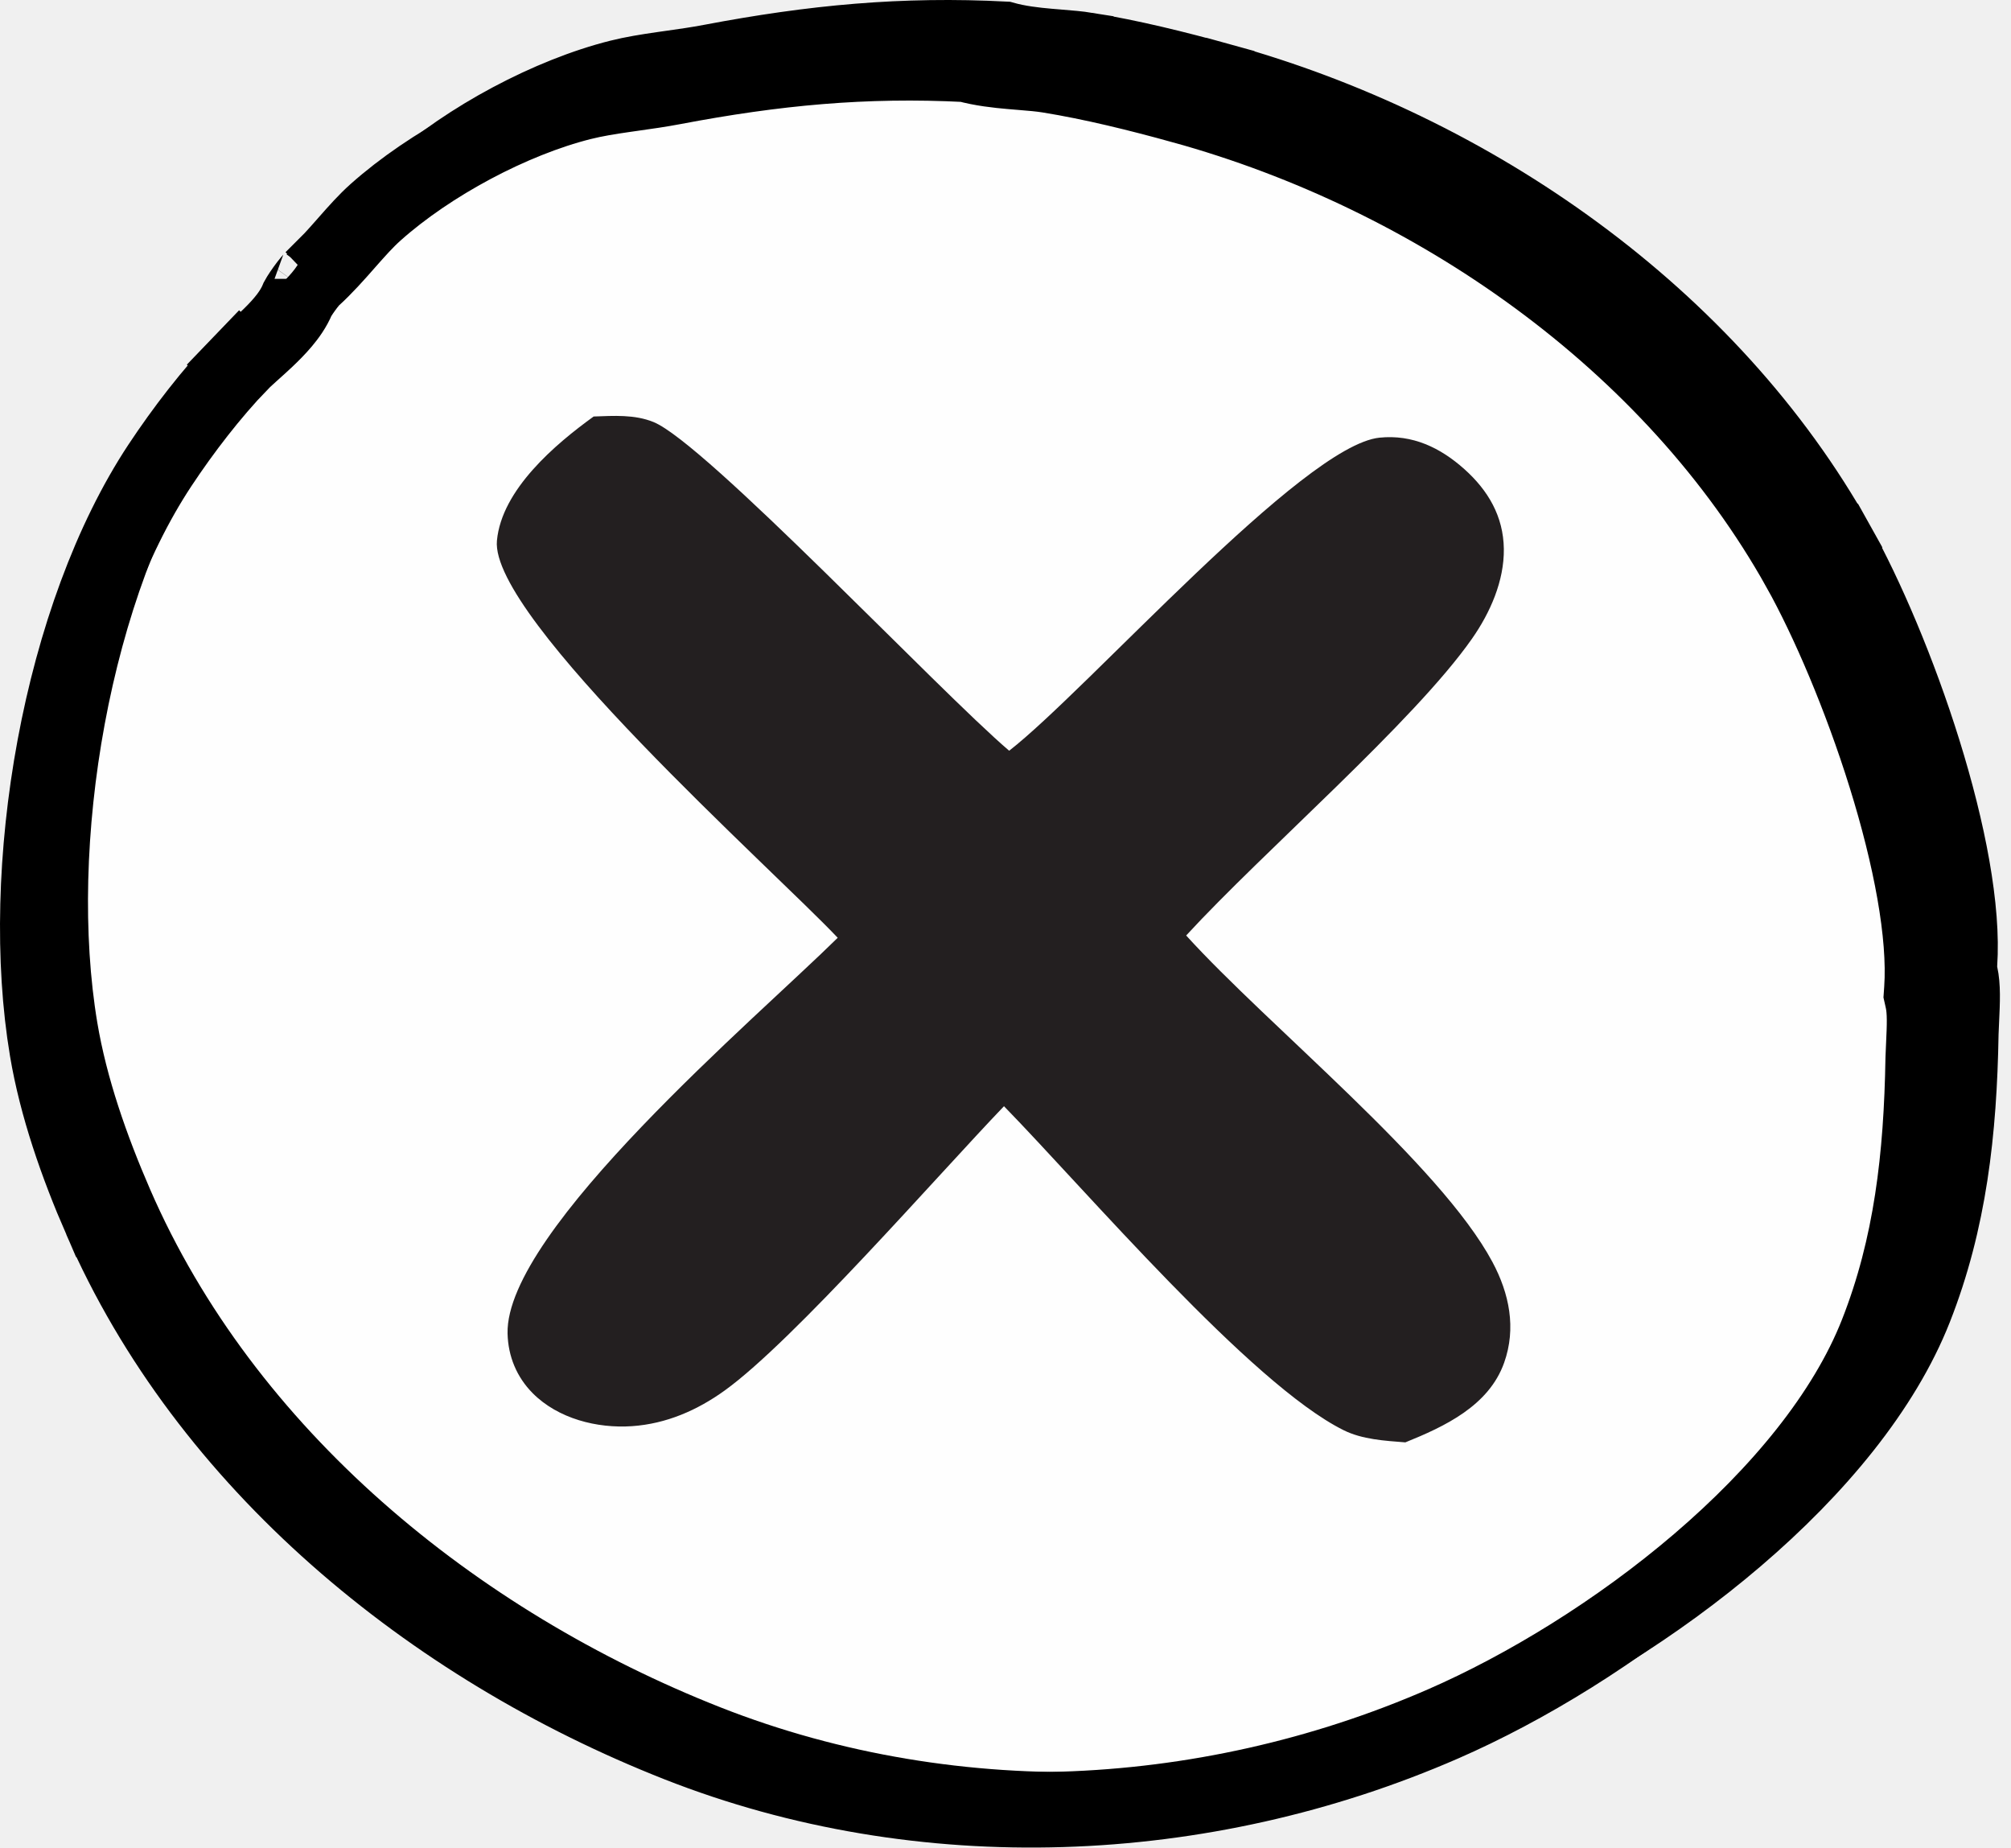
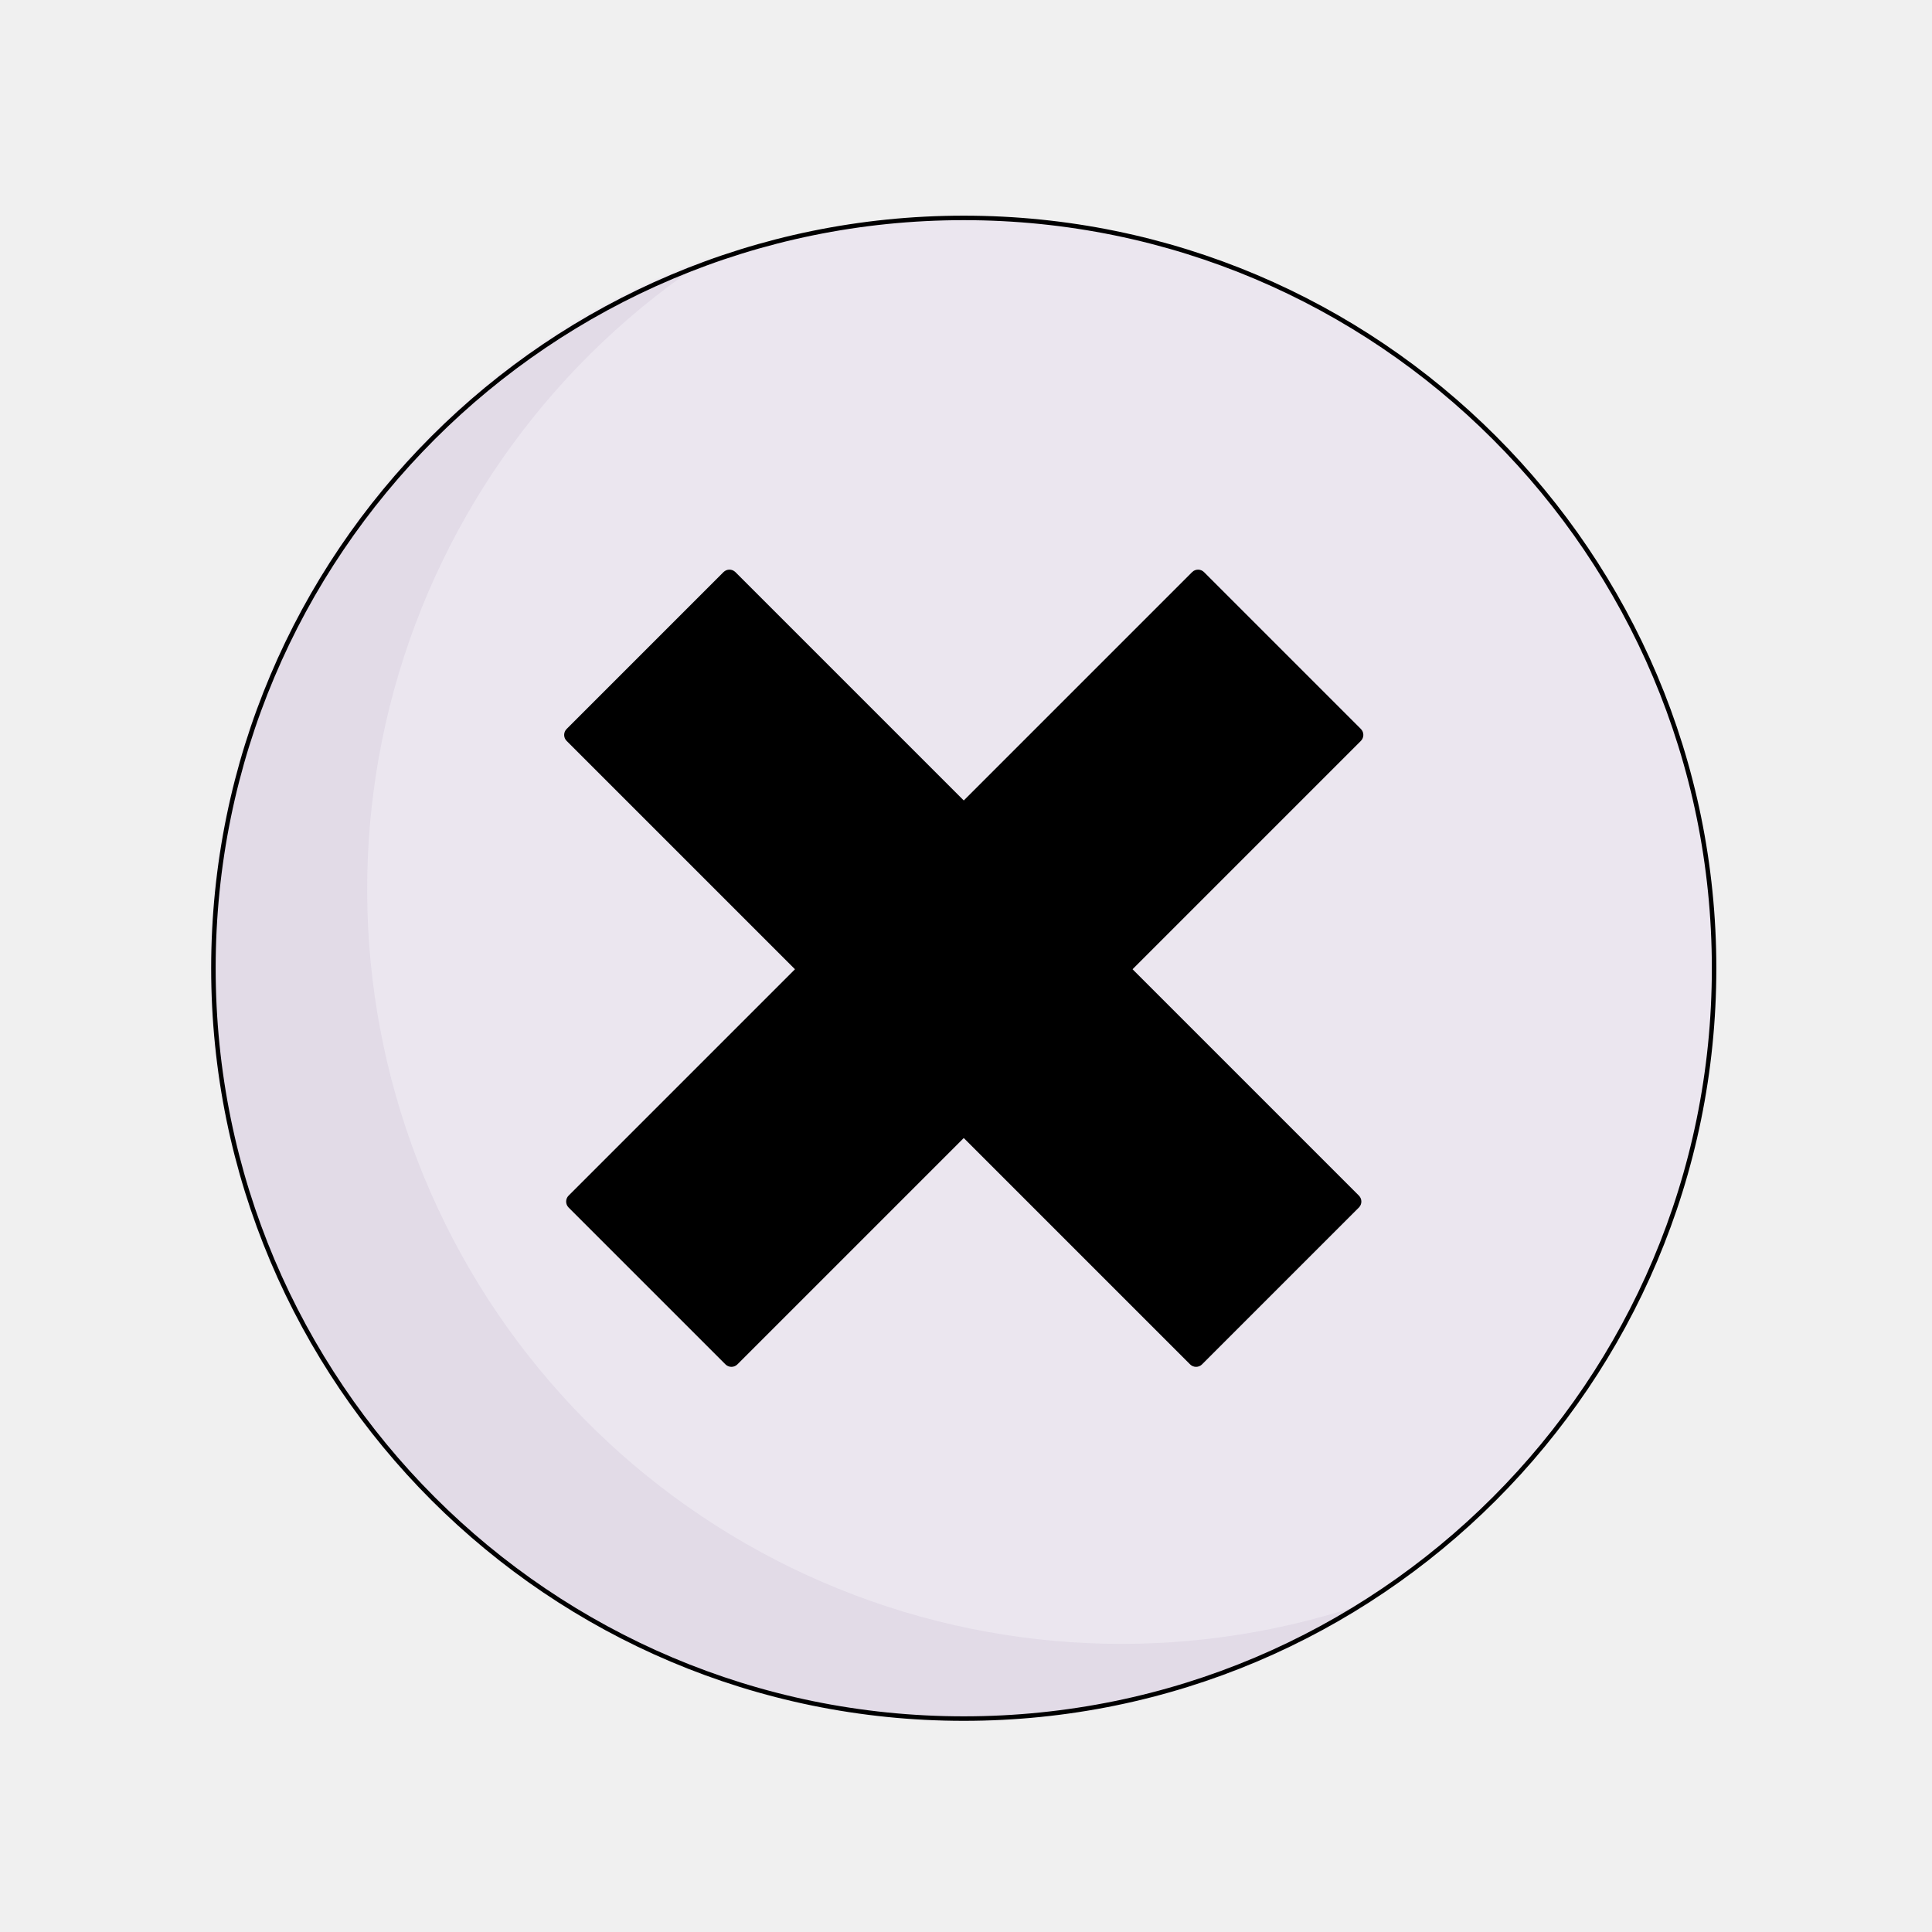
- <svg xmlns="http://www.w3.org/2000/svg" width="160" height="147" viewBox="0 0 160 147" fill="none">
-   <path d="M27.174 19.437L27.188 19.425L27.201 19.414C28.152 18.552 29.002 17.586 29.771 16.712C29.798 16.681 29.825 16.65 29.852 16.619C30.67 15.691 31.408 14.861 32.216 14.14L32.216 14.14C36.668 10.167 43.34 6.607 49.037 5.179L49.037 5.179C50.147 4.901 51.309 4.714 52.553 4.535C52.787 4.501 53.024 4.468 53.265 4.434C54.276 4.291 55.343 4.141 56.386 3.942C64.559 2.39 71.806 1.694 80.038 2.126C81.204 2.459 82.428 2.594 83.512 2.689C83.799 2.714 84.073 2.736 84.338 2.758C85.165 2.825 85.897 2.884 86.603 2.998L86.603 2.999C90.158 3.573 93.816 4.482 97.358 5.46L97.891 3.532L97.358 5.46C117.624 11.055 136.771 24.38 147.047 42.78L148.794 41.805L147.047 42.78C149.36 46.921 152.005 53.099 153.984 59.46C155.978 65.865 157.217 72.208 156.903 76.753L156.883 77.043L156.947 77.327C157.187 78.399 157.125 79.711 157.056 81.189C157.041 81.518 157.025 81.856 157.012 82.202L157.011 82.222L157.011 82.243C156.878 90.065 156.077 97.327 153.269 104.451C150.661 111.068 145.3 117.504 138.8 123.063C132.321 128.607 124.85 133.158 118.224 136.048C98.87 144.491 76.257 145.427 56.578 137.675C36.702 129.844 18.646 115.068 10.105 95.403L10.105 95.403C8.189 90.992 6.541 86.289 5.769 81.679C4.562 74.469 4.787 65.741 6.366 57.232C7.947 48.716 10.854 40.568 14.894 34.461C16.777 31.614 19.059 28.652 21.386 26.232L19.944 24.846L21.386 26.232C21.595 26.015 21.89 25.743 22.277 25.394C22.34 25.338 22.404 25.281 22.47 25.222C22.793 24.931 23.156 24.606 23.505 24.276C23.926 23.878 24.369 23.435 24.756 22.975C25.127 22.533 25.534 21.974 25.784 21.339L26.257 20.142L26.254 20.14C26.258 20.137 26.262 20.134 26.267 20.131C26.325 20.088 26.385 20.045 26.445 20.001C26.67 19.838 26.953 19.631 27.174 19.437Z" fill="#FEFEFE" stroke="black" stroke-width="4" />
-   <path d="M24.84 22.184L24.853 22.172L24.873 22.154C25.866 21.254 26.749 20.25 27.511 19.385C27.542 19.35 27.572 19.315 27.603 19.28C28.426 18.346 29.125 17.561 29.882 16.886L29.882 16.886C34.216 13.019 40.743 9.537 46.28 8.149L46.28 8.149C47.337 7.884 48.457 7.703 49.696 7.525C49.923 7.492 50.157 7.459 50.395 7.425C51.407 7.283 52.504 7.128 53.572 6.925C61.648 5.391 68.786 4.704 76.875 5.119C78.105 5.457 79.367 5.592 80.425 5.685C80.73 5.712 81.016 5.735 81.286 5.757C82.101 5.823 82.78 5.878 83.444 5.986L83.444 5.986C86.945 6.552 90.563 7.45 94.092 8.424L94.89 5.533L94.092 8.424C114.145 13.96 133.049 27.139 143.174 45.268L145.794 43.805L143.174 45.268C145.448 49.338 148.067 55.451 150.029 61.757C152.013 68.13 153.206 74.329 152.906 78.684L152.876 79.12L152.971 79.545C153.179 80.475 153.126 81.62 153.059 83.084C153.043 83.426 153.027 83.786 153.013 84.164L153.012 84.195L153.011 84.225C152.879 91.994 152.084 99.12 149.339 106.084C146.813 112.491 141.583 118.801 135.15 124.304C128.747 129.782 121.36 134.28 114.824 137.132C95.697 145.476 73.36 146.393 53.944 138.744C34.253 130.986 16.434 116.371 8.023 97.004L8.022 97.004C6.123 92.632 4.509 88.012 3.755 83.514C2.571 76.439 2.788 67.831 4.35 59.414C5.913 50.988 8.783 42.976 12.728 37.012C14.586 34.204 16.831 31.292 19.107 28.925L16.944 26.846L19.107 28.925C19.287 28.738 19.556 28.489 19.946 28.138C20.007 28.084 20.07 28.027 20.135 27.968C20.458 27.678 20.833 27.342 21.192 27.003C21.625 26.594 22.099 26.12 22.521 25.618C22.908 25.158 23.376 24.529 23.685 23.78C23.691 23.769 23.726 23.702 23.807 23.57C23.913 23.399 24.053 23.19 24.21 22.973C24.366 22.755 24.523 22.553 24.657 22.392C24.782 22.242 24.843 22.182 24.843 22.181C24.843 22.181 24.842 22.182 24.84 22.184Z" stroke="black" stroke-width="6" />
-   <path d="M47.232 33.133C48.829 33.077 50.48 32.959 51.99 33.571C56.125 35.248 74.669 54.93 80.292 59.721C86.575 54.827 103.646 35.443 109.756 34.816C112.372 34.548 114.584 35.602 116.502 37.314C118.4 39.008 119.613 41.074 119.649 43.66C119.684 46.212 118.558 48.747 117.121 50.801C112.503 57.406 100.539 67.714 94.374 74.418C100.919 81.631 114.566 92.588 118.742 100.393C120.086 102.904 120.651 105.658 119.672 108.407C118.451 111.84 114.928 113.481 111.813 114.74C110.177 114.61 108.392 114.513 106.9 113.771C99.512 110.1 86.369 94.647 79.879 87.999C74.582 93.522 63.144 106.661 57.663 110.611C55.471 112.191 53.005 113.263 50.288 113.451C47.504 113.643 44.399 112.856 42.386 110.832C41.106 109.545 40.426 107.887 40.383 106.083C40.19 97.873 60.289 80.887 66.65 74.6C61.603 69.251 38.962 49.15 39.537 43.006C39.917 38.946 44.186 35.329 47.232 33.133Z" fill="#231F20" />
+ <svg xmlns="http://www.w3.org/2000/svg" width="430" height="430" viewBox="0 0 430 430" fill="none">
+   <g clip-path="url(#clip0_10_15)">
+     <mask id="mask0_10_15" style="mask-type:luminance" maskUnits="userSpaceOnUse" x="0" y="0" width="430" height="430">
+       <path d="M430 0H0V430H430V0Z" fill="white" />
+     </mask>
+     <g mask="url(#mask0_10_15)">
+       <mask id="mask1_10_15" style="mask-type:luminance" maskUnits="userSpaceOnUse" x="0" y="0" width="430" height="430">
+         <path d="M0 0H430V430H0V0Z" fill="white" />
+       </mask>
+       <g mask="url(#mask1_10_15)">
+         <path d="M381.5 215.5C381.5 307.732 306.732 382.5 214.5 382.5C122.268 382.5 47.5 307.732 47.5 215.5C47.5 123.268 122.268 48.5 214.5 48.5C306.732 48.5 381.5 123.268 381.5 215.5Z" fill="#EBE6EF" stroke="black" />
+         <g style="mix-blend-mode:multiply" opacity="0.5">
+           <path d="M240.238 381.19C263.651 377.571 286.032 369.038 305.911 356.151C267.155 369.947 224.683 369.035 186.556 353.585C148.429 338.135 117.301 309.225 99.081 272.341C80.861 235.457 76.818 193.168 87.718 153.5C98.618 113.832 123.703 79.546 158.211 57.151C135.896 65.107 115.519 77.697 98.417 94.091C81.315 110.485 67.876 130.313 58.985 152.272C50.094 174.231 45.951 197.824 46.828 221.498C47.705 245.172 53.583 268.393 64.075 289.633C74.567 310.873 89.437 329.652 107.705 344.736C125.973 359.82 147.228 370.866 170.07 377.149C192.912 383.432 216.825 384.809 240.238 381.19Z" fill="#EBE6EF" />
+         </g>
+         <path d="M302.888 162.246C303.62 162.978 303.62 164.166 302.888 164.898L164.119 303.667C163.387 304.399 162.199 304.399 161.467 303.667L126.554 268.754C125.822 268.022 125.822 266.834 126.554 266.102L265.323 127.333C266.055 126.601 267.243 126.601 267.975 127.333L302.888 162.246Z" fill="black" />
+         <path d="M302.446 266.102C303.178 266.834 303.178 268.022 302.446 268.754L267.533 303.667C266.801 304.399 265.613 304.399 264.881 303.667L126.112 164.898C125.38 164.166 125.38 162.978 126.112 162.246L161.025 127.333C161.757 126.601 162.945 126.601 163.677 127.333L302.446 266.102Z" fill="black" />
+       </g>
+     </g>
+   </g>
+   <defs>
+     <clipPath id="clip0_10_15">
+       <rect width="430" height="430" fill="white" />
+     </clipPath>
+   </defs>
</svg>
